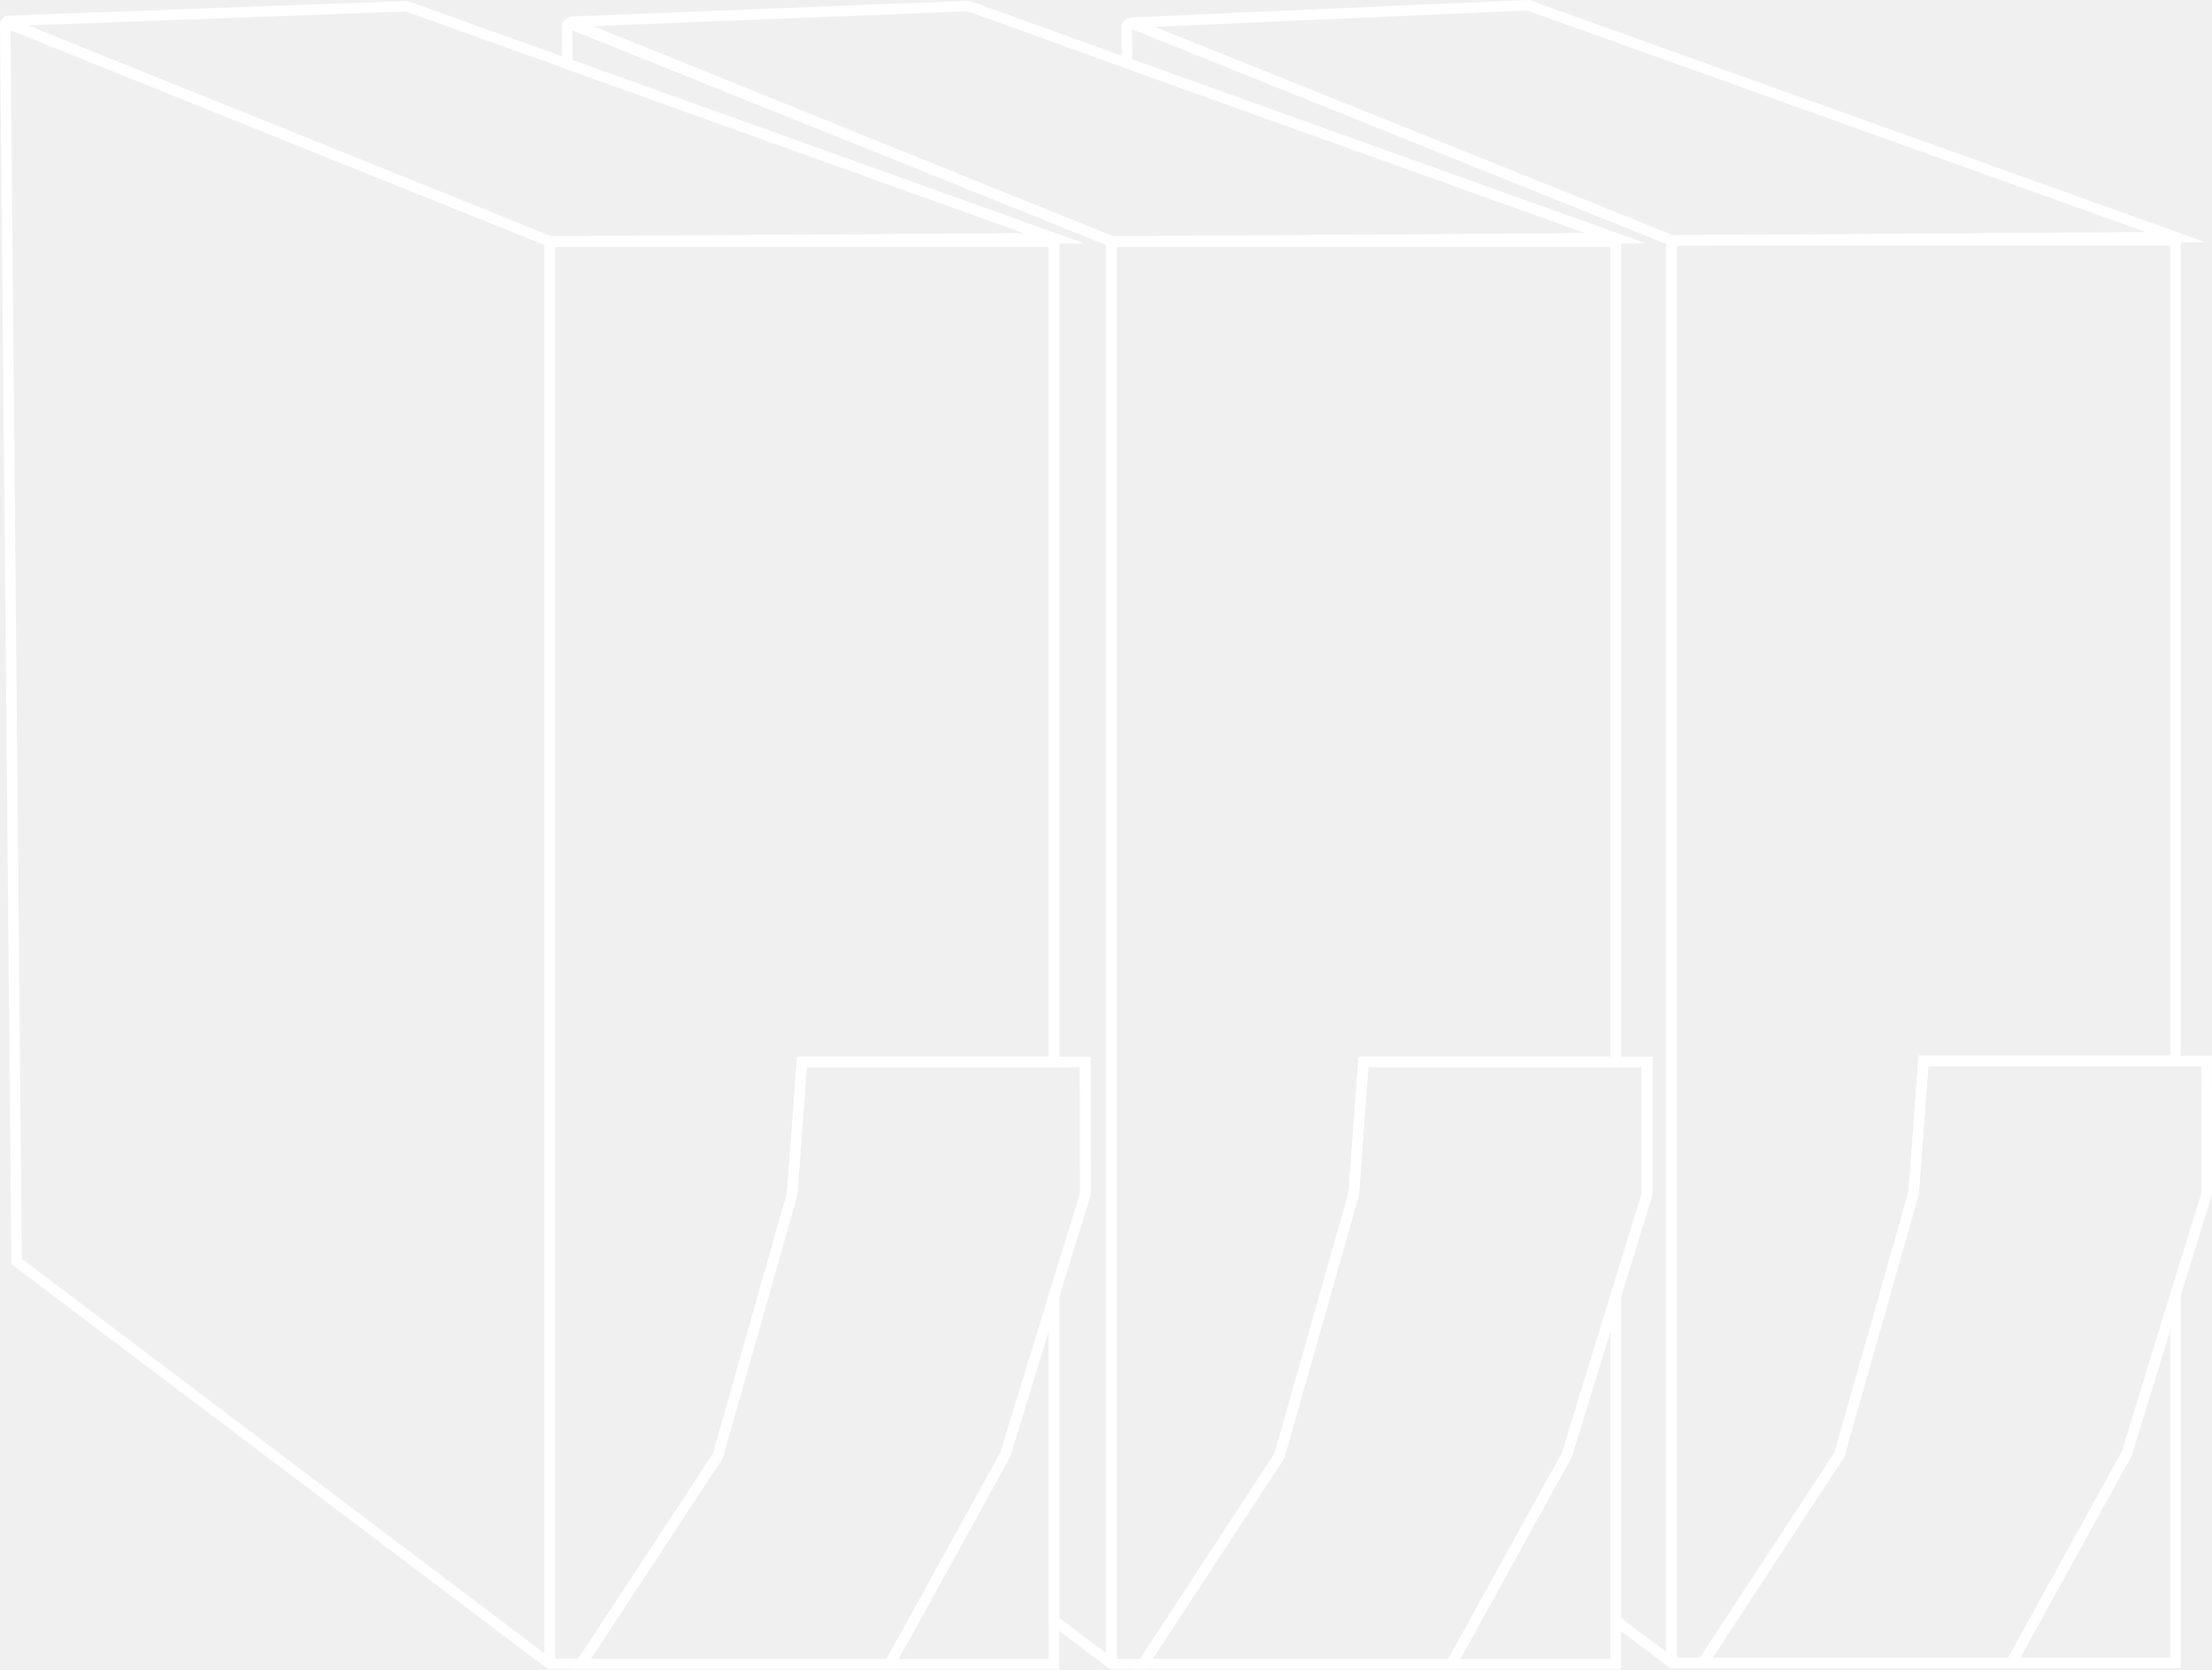
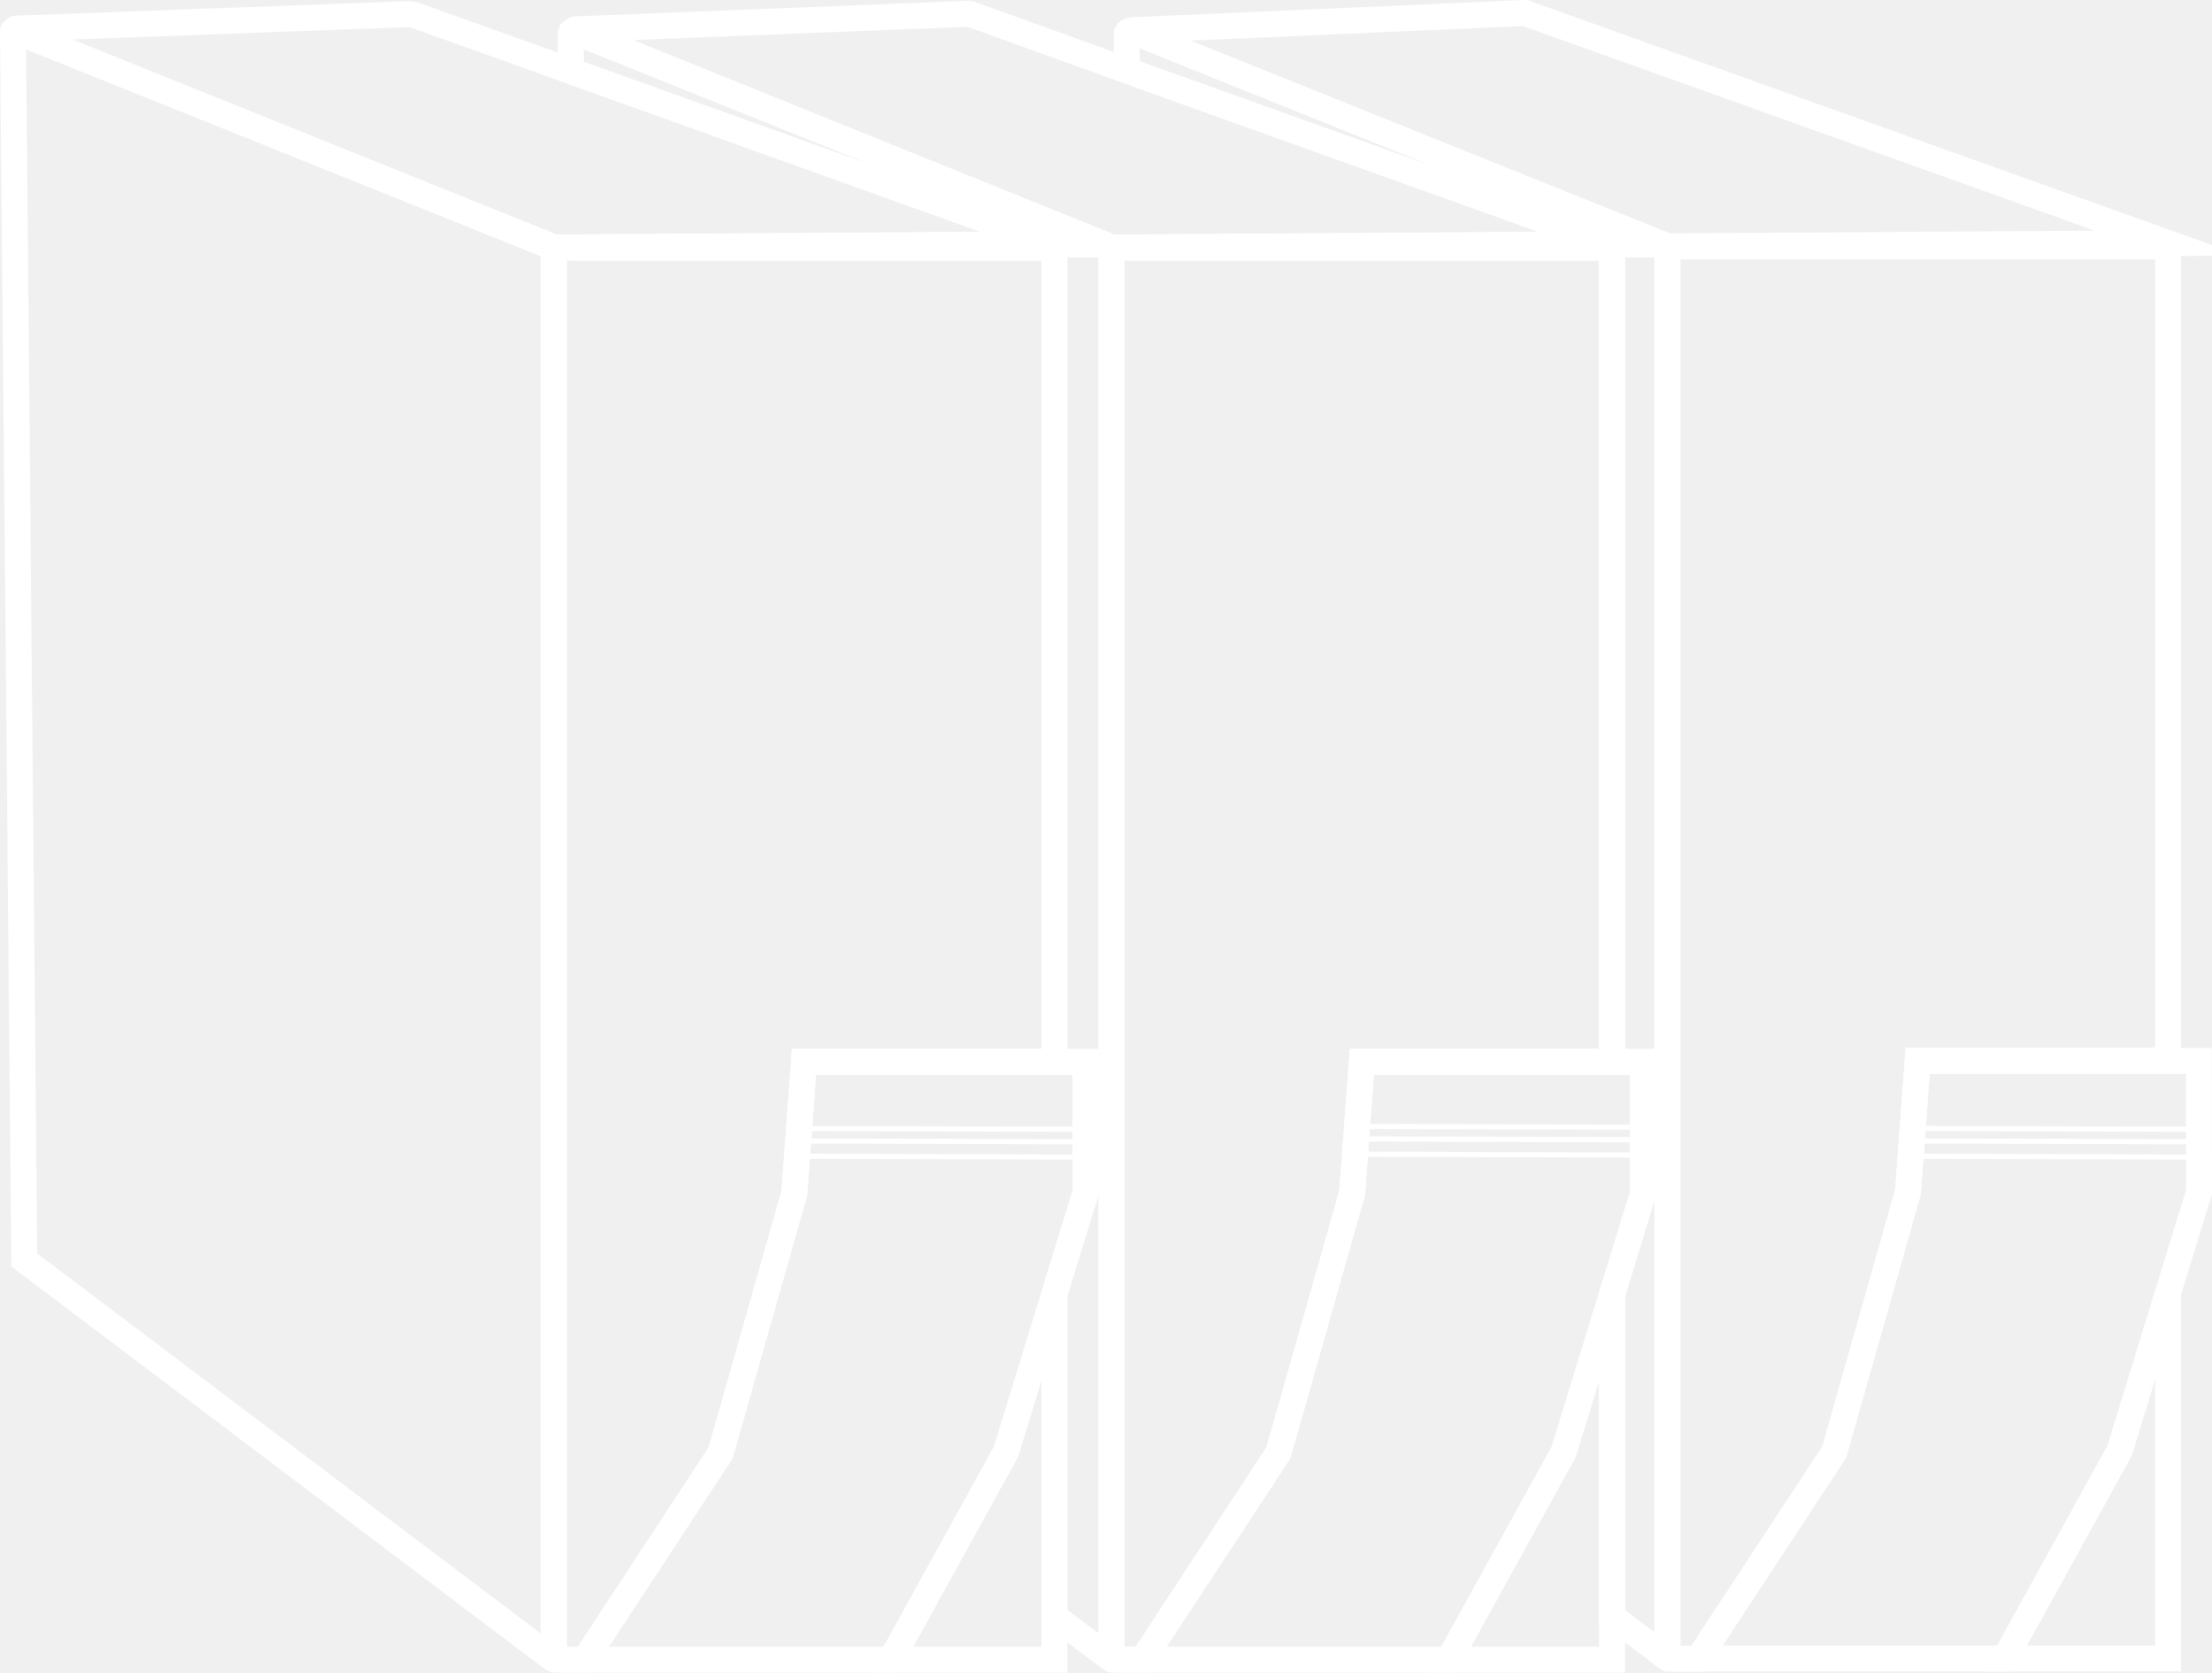
- <svg xmlns="http://www.w3.org/2000/svg" viewBox="0 0 423.46 319.49">
+ <svg xmlns="http://www.w3.org/2000/svg" viewBox="0 0 426.46 322.49">
  <defs>
-     <style>.cls-1{fill:none;stroke:#fff;stroke-miterlimit:10;stroke-width:2px;}</style>
+     <style>.cls-1,.cls-2{fill:none;stroke:#fff;stroke-miterlimit:10;}.cls-2{stroke-width:5px;}</style>
  </defs>
  <g id="Layer_2" data-name="Layer 2">
    <g id="Layer_2-2" data-name="Layer 2">
-       <path class="cls-1" d="M105.27,46.22V318.16a.16.16,0,0,1-.26.13L3.18,241.44,1,4.56a.16.16,0,0,1,.23-.15Z" />
-       <path class="cls-1" d="M201.78,45.58a0,0,0,0,1,0,0l-92.87.6-3.64,0L1.5,4.39A.19.19,0,0,1,1.57,4l75.91-2.8a1.78,1.78,0,0,1,.66.1l30.46,10.9Z" />
-       <polygon class="cls-1" points="201.78 248.03 201.78 318.49 170.33 318.49 182.82 295.87 192.44 278.43 201.78 248.03" />
-       <polygon class="cls-1" points="207.76 228.56 201.78 248.03 192.44 278.43 182.82 295.87 170.33 318.49 111.27 318.49 137.43 278.67 141.41 264.62 151.65 228.53 153.52 203.26 207.74 203.26 207.76 228.56" />
-       <path class="cls-1" d="M201.78,46.22v157H153.52l-1.87,25.26-10.24,36.09-4,14.05-26.16,39.82h-5.59a.41.41,0,0,1-.41-.41V46.22Z" />
-       <path class="cls-1" d="M212.79,46.22v272a.11.11,0,0,1-.18.09l-10.83-8.17V248l6-19.47,0-25.29h-6v-157H108.91v0l92.87-.6a0,0,0,0,0,0,0L108.6,12.23,108.53,5a.46.46,0,0,1,.63-.43Z" />
-       <path class="cls-1" d="M309.3,45.58h0l-93.21.61-3.29,0h0L109.4,4.39a.12.12,0,0,1,0-.23l75.77-3a.68.68,0,0,1,.26,0L215.77,12.1Z" />
-       <polygon class="cls-1" points="422.46 228.35 416.48 247.82 407.14 278.22 385.03 318.28 325.97 318.28 352.13 278.46 366.35 228.32 368.22 203.06 422.44 203.06 422.46 228.35" />
-       <path class="cls-1" d="M416.48,46v157H368.22l-1.87,25.26-14.22,50.14L326,318.28h-5.85a.15.15,0,0,1-.15-.15V46Z" />
-       <polygon class="cls-1" points="407.14 278.22 416.48 247.82 416.48 318.28 385.03 318.28 407.14 278.22" />
-       <polygon class="cls-1" points="315.29 228.56 309.31 248.03 299.97 278.43 290.32 295.92 277.86 318.49 218.8 318.49 244.96 278.67 248.93 264.68 259.18 228.53 261.05 203.26 315.27 203.26 315.29 228.56" />
-       <path class="cls-1" d="M309.31,46.22v157H261l-1.87,25.26-10.25,36.15-4,14L218.8,318.49H213a.21.21,0,0,1-.21-.21V46.22Z" />
-       <polygon class="cls-1" points="309.31 248.03 309.31 318.49 277.86 318.49 290.32 295.92 299.97 278.43 309.31 248.03" />
-       <path class="cls-1" d="M320,46V318.19s.16.1,0,0l-10.65-8V248l6-19.47,0-25.29h-6v-157H216.09v0l93.21-.61h0L215.77,12.1l-.06-6.92a.72.72,0,0,1,1-.67Z" />
-       <path class="cls-1" d="M320,46,216.78,4.5a.09.09,0,0,1,0-.17L292.48,1h.05L416.48,45.38h0Z" />
+       <path class="cls-1" d="M164,79.89" />
+       <path class="cls-2" d="M106.77,47.72V319.66a.16.16,0,0,1-.26.13L4.68,242.94,2.5,6.06a.16.16,0,0,1,.23-.15Z" />
+       <path class="cls-2" d="M203.28,47.08a0,0,0,0,1,0,0l-92.87.6-3.64,0L3,5.89a.19.19,0,0,1,.07-.37L79,2.72a1.78,1.78,0,0,1,.66.1l30.46,10.9Z" />
+       <polygon class="cls-2" points="203.28 249.53 203.28 319.99 171.83 319.99 184.32 297.37 193.94 279.93 203.28 249.53" />
+       <polygon class="cls-2" points="209.26 230.06 203.28 249.53 193.94 279.93 184.32 297.37 171.83 319.99 112.77 319.99 138.93 280.17 142.91 266.12 153.15 230.03 155.02 204.76 209.24 204.76 209.26 230.06" />
+       <path class="cls-2" d="M203.28,47.72v157H155L153.15,230l-10.24,36.09-4,14.05L112.77,320h-5.59a.41.41,0,0,1-.41-.41V47.72Z" />
+       <path class="cls-2" d="M214.29,47.72v272a.11.11,0,0,1-.18.09l-10.83-8.17V249.53l6-19.47,0-25.29h-6v-157H110.41v0l92.87-.6a0,0,0,0,0,0,0L110.1,13.73,110,6.49a.46.46,0,0,1,.63-.43Z" />
+       <path class="cls-2" d="M310.8,47.08h0l-93.21.61-3.29,0h0L110.9,5.89a.12.12,0,0,1,0-.23l75.77-3a.68.68,0,0,1,.26,0L217.27,13.6Z" />
+       <polygon class="cls-2" points="423.96 229.85 417.98 249.32 408.64 279.72 386.53 319.78 327.47 319.78 353.63 279.96 367.85 229.82 369.72 204.56 423.94 204.56 423.96 229.85" />
+       <path class="cls-2" d="M418,47.51v157H369.72l-1.87,25.26L353.63,280l-26.16,39.82h-5.85a.15.15,0,0,1-.15-.15V47.51Z" />
+       <polygon class="cls-2" points="408.64 279.72 417.98 249.32 417.98 319.78 386.53 319.78 408.64 279.72" />
+       <polygon class="cls-2" points="316.79 230.06 310.81 249.53 301.47 279.93 291.82 297.42 279.36 319.99 220.3 319.99 246.46 280.17 250.43 266.18 260.68 230.03 262.55 204.76 316.77 204.76 316.79 230.06" />
+       <path class="cls-2" d="M310.81,47.72v157H262.55L260.68,230l-10.25,36.15-4,14L220.3,320h-5.79a.21.21,0,0,1-.21-.21V47.72Z" />
+       <polygon class="cls-2" points="310.81 249.53 310.81 319.99 279.36 319.99 291.82 297.42 301.47 279.93 310.81 249.53" />
+       <path class="cls-2" d="M321.46,47.52V319.69s.16.1,0,0l-10.65-8V249.53l6-19.47,0-25.29h-6v-157H217.59v0l93.21-.61h0L217.27,13.6l-.06-6.92a.72.72,0,0,1,1-.67Z" />
+       <path class="cls-2" d="M321.46,47.51,218.28,6a.09.09,0,0,1,0-.17L294,2.5H294L418,46.88h0Z" />
+       <path class="cls-1" d="M270.29,80.25" />
+       <path class="cls-1" d="M377.46,80.25" />
+       <line class="cls-1" x1="156.47" y1="217.59" x2="206.81" y2="217.73" />
+       <line class="cls-1" x1="155.81" y1="219.99" x2="207.56" y2="220.14" />
+       <line class="cls-1" x1="155.78" y1="222.94" x2="206.81" y2="223.09" />
+       <line class="cls-1" x1="263.86" y1="217.2" x2="314.9" y2="217.34" />
+       <line class="cls-1" x1="263.34" y1="219.6" x2="315.65" y2="219.75" />
+       <line class="cls-1" x1="263.26" y1="222.55" x2="314.9" y2="222.7" />
+       <line class="cls-1" x1="369.72" y1="217.58" x2="421.81" y2="217.73" />
+       <line class="cls-1" x1="370.81" y1="219.99" x2="422.56" y2="220.14" />
+       <line class="cls-1" x1="369.72" y1="222.94" x2="421.81" y2="223.09" />
    </g>
  </g>
</svg>
